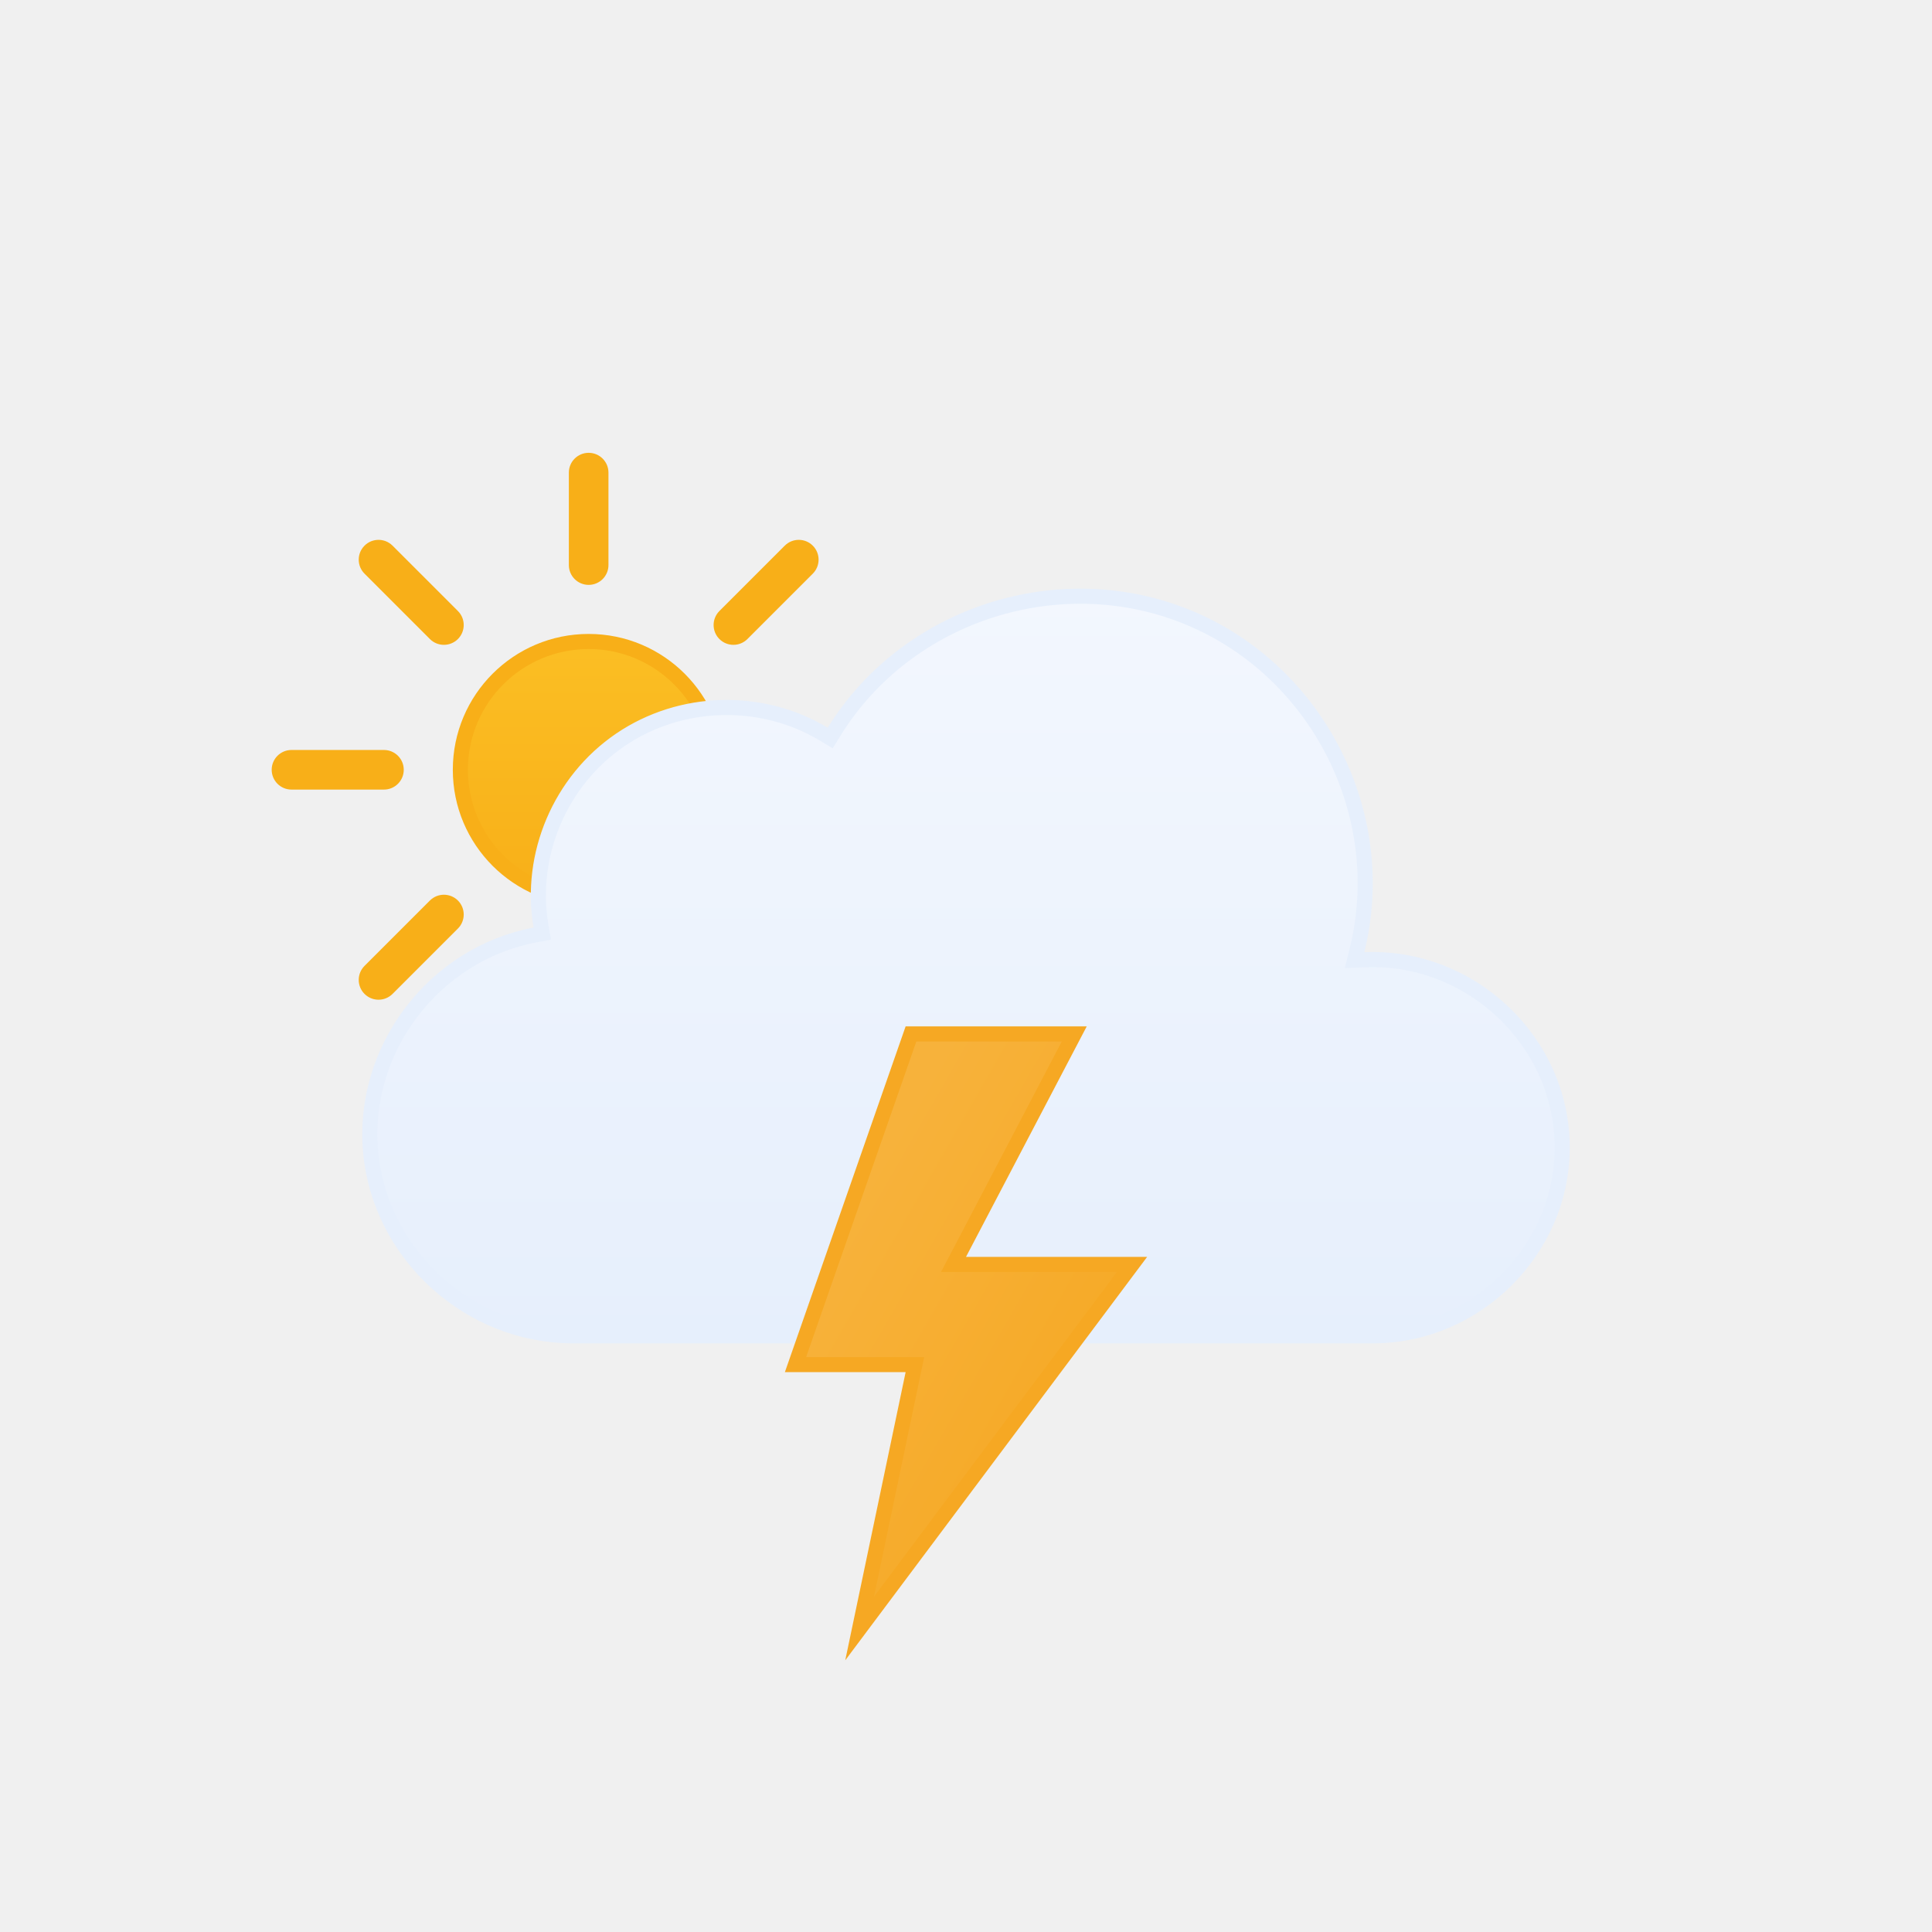
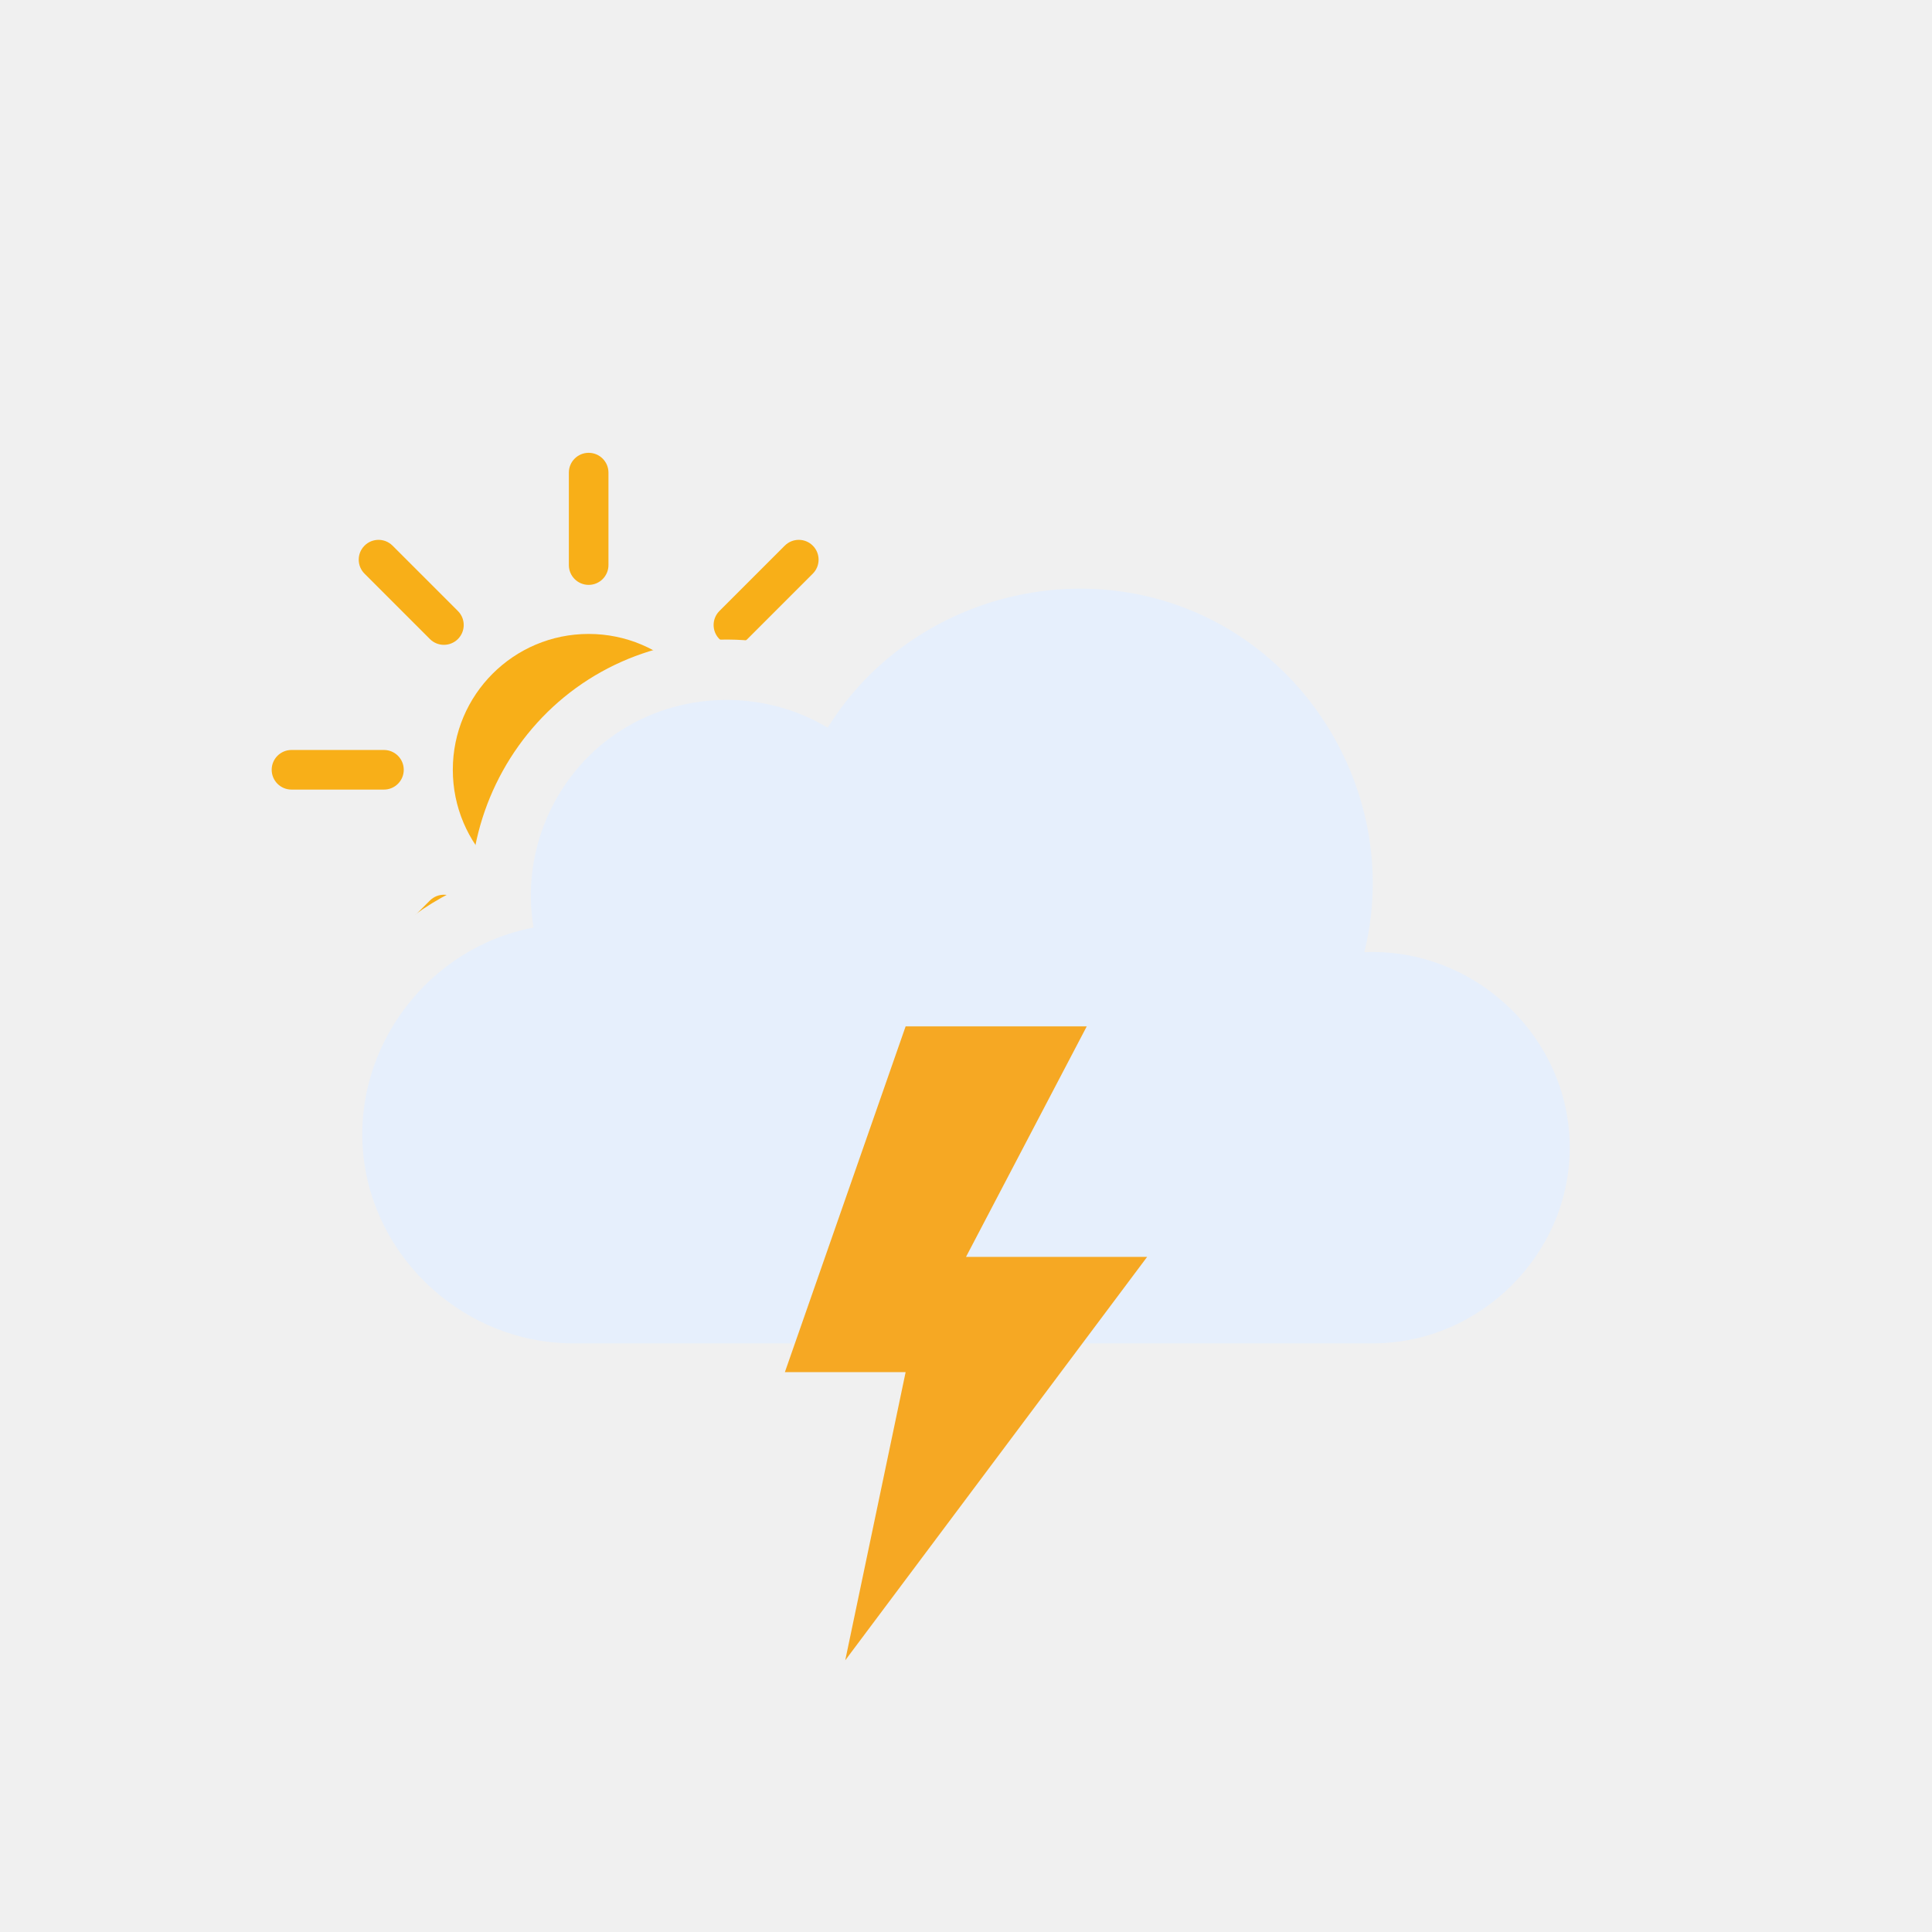
<svg xmlns="http://www.w3.org/2000/svg" viewBox="0 0 128 128" fill="none">
-   <g id="thunderstorms-day" clip-path="url(#clip0_1858_9913)">
+   <g id="thunderstorms-day" clip-path="url(#clip0_2045_39854)">
    <g id="Sky">
-       <g id="Sun">
-         <circle id="Core" cx="39" cy="51" r="8.5" fill="url(#paint0_linear_1858_9913)" stroke="#F8AF18" />
-         <g id="Rays">
-           <path d="M37.688 31.312C37.688 30.588 38.275 30 39 30C39.725 30 40.312 30.588 40.312 31.312V37.438C40.312 38.162 39.725 38.75 39 38.75C38.275 38.75 37.688 38.162 37.688 37.438V31.312Z" fill="#F8AF18" />
-           <path d="M51.993 36.151C52.506 35.638 53.337 35.638 53.849 36.151C54.362 36.663 54.362 37.494 53.849 38.007L49.518 42.338C49.006 42.85 48.175 42.85 47.662 42.338C47.15 41.825 47.15 40.994 47.662 40.482L51.993 36.151Z" fill="#F8AF18" />
-           <path d="M58.688 49.688C59.412 49.688 60 50.275 60 51C60 51.725 59.412 52.312 58.688 52.312H52.562C51.838 52.312 51.25 51.725 51.25 51C51.25 50.275 51.838 49.688 52.562 49.688H58.688Z" fill="#F8AF18" />
-           <path d="M53.849 63.993C54.362 64.506 54.362 65.337 53.849 65.849C53.337 66.362 52.506 66.362 51.993 65.849L47.662 61.518C47.15 61.006 47.15 60.175 47.662 59.662C48.175 59.15 49.006 59.15 49.518 59.662L53.849 63.993Z" fill="#F8AF18" />
-           <path d="M37.688 64.562C37.688 63.838 38.275 63.25 39 63.25C39.725 63.25 40.312 63.838 40.312 64.562V70.688C40.312 71.412 39.725 72 39 72C38.275 72 37.688 71.412 37.688 70.688V64.562Z" fill="#F8AF18" />
-           <path d="M28.482 59.662C28.994 59.15 29.825 59.15 30.338 59.662C30.851 60.175 30.851 61.006 30.338 61.518L26.007 65.849C25.494 66.362 24.663 66.362 24.151 65.849C23.638 65.337 23.638 64.506 24.151 63.993L28.482 59.662Z" fill="#F8AF18" />
-           <path d="M25.438 49.688C26.162 49.688 26.75 50.275 26.75 51C26.75 51.725 26.162 52.312 25.438 52.312H19.312C18.588 52.312 18 51.725 18 51C18 50.275 18.588 49.688 19.312 49.688H25.438Z" fill="#F8AF18" />
-           <path d="M30.338 40.482C30.851 40.994 30.851 41.825 30.338 42.338C29.825 42.85 28.994 42.85 28.482 42.338L24.151 38.007C23.638 37.494 23.638 36.663 24.151 36.151C24.663 35.638 25.494 35.638 26.007 36.151L30.338 40.482Z" fill="#F8AF18" />
+       <g id="Mask group">
+         <mask id="mask0_2045_39854" style="mask-type:alpha" maskUnits="userSpaceOnUse" x="0" y="0" width="128" height="128">
+           <g id="Cloud Mask">
+             <path id="Subtract" fill-rule="evenodd" clip-rule="evenodd" d="M128 0H0V128H128V0ZM37.952 93H90.975C100.227 93 107.998 85.353 107.998 76.028C107.998 68.022 102.305 61.35 94.925 59.551C95.362 49.901 89.674 40.609 80.551 36.792C71.107 32.841 60.066 35.612 53.531 43.238C48.57 41.596 42.981 42.296 38.574 45.291C34.146 48.3 31.43 53.281 31.185 58.538C24.063 61.463 19.328 68.851 20.078 76.784C20.942 85.93 28.828 93.002 37.952 93Z" fill="black" />
+           </g>
+         </mask>
+         <g mask="url(#mask0_2045_39854)">
+           <g id="Sun">
+             <circle id="Core" cx="39" cy="51" r="9" fill="#F8AF18" />
+             <g id="Rays">
+               <path d="M37.688 31.312C37.688 30.588 38.275 30 39 30C39.725 30 40.312 30.588 40.312 31.312V37.438C40.312 38.162 39.725 38.75 39 38.75C38.275 38.75 37.688 38.162 37.688 37.438V31.312Z" fill="#F8AF18" />
+               <path d="M51.993 36.151C52.506 35.638 53.337 35.638 53.849 36.151C54.362 36.663 54.362 37.494 53.849 38.007L49.518 42.338C49.006 42.85 48.175 42.85 47.662 42.338C47.15 41.825 47.15 40.994 47.662 40.482L51.993 36.151Z" fill="#F8AF18" />
+               <path d="M58.688 49.688C59.412 49.688 60 50.275 60 51C60 51.725 59.412 52.312 58.688 52.312H52.562C51.838 52.312 51.25 51.725 51.25 51C51.25 50.275 51.838 49.688 52.562 49.688H58.688Z" fill="#F8AF18" />
+               <path d="M53.849 63.993C54.362 64.506 54.362 65.337 53.849 65.849C53.337 66.362 52.506 66.362 51.993 65.849L47.662 61.518C47.15 61.006 47.15 60.175 47.662 59.662C48.175 59.15 49.006 59.15 49.518 59.662L53.849 63.993Z" fill="#F8AF18" />
+               <path d="M37.688 64.562C37.688 63.838 38.275 63.25 39 63.25C39.725 63.25 40.312 63.838 40.312 64.562V70.688C40.312 71.412 39.725 72 39 72C38.275 72 37.688 71.412 37.688 70.688V64.562Z" fill="#F8AF18" />
+               <path d="M28.482 59.662C28.994 59.15 29.825 59.15 30.338 59.662C30.851 60.175 30.851 61.006 30.338 61.518L26.007 65.849C25.494 66.362 24.663 66.362 24.151 65.849C23.638 65.337 23.638 64.506 24.151 63.993L28.482 59.662Z" fill="#F8AF18" />
+               <path d="M25.438 49.688C26.162 49.688 26.75 50.275 26.75 51C26.75 51.725 26.162 52.312 25.438 52.312H19.312C18.588 52.312 18 51.725 18 51C18 50.275 18.588 49.688 19.312 49.688H25.438Z" fill="#F8AF18" />
+               <path d="M30.338 40.482C30.851 40.994 30.851 41.825 30.338 42.338C29.825 42.85 28.994 42.85 28.482 42.338L24.151 38.007C23.638 37.494 23.638 36.663 24.151 36.151C24.663 35.638 25.494 35.638 26.007 36.151L30.338 40.482Z" fill="#F8AF18" />
+             </g>
+           </g>
        </g>
      </g>
      <g id="Clouds">
        <g id="Cloud">
-           <path id="Cloud_2" d="M55.263 48.475C60.123 40.611 70.298 37.38 78.815 40.943C87.322 44.502 92.138 54.003 89.903 62.965L89.742 63.614L90.411 63.585C97.421 63.279 103.5 68.992 103.5 76.028C103.5 82.84 97.772 88.5 90.977 88.5H37.954C31.128 88.502 25.203 83.171 24.559 76.36C23.916 69.552 28.737 63.212 35.443 61.945L35.926 61.853L35.843 61.369C35.026 56.624 37.126 51.717 41.105 49.013C45.095 46.301 50.446 46.154 54.58 48.64L55.003 48.895L55.263 48.475Z" fill="url(#paint1_linear_1858_9913)" stroke="#E6EFFC" stroke-miterlimit="10" />
+           <path id="Cloud_2" d="M90.389 63.086C92.684 53.882 87.741 44.136 79.009 40.482C70.265 36.824 59.828 40.138 54.837 48.212C50.536 45.625 44.975 45.778 40.824 48.599C36.683 51.413 34.5 56.514 35.35 61.454C28.393 62.769 23.393 69.339 24.062 76.408C24.73 83.478 30.872 89.002 37.953 89C55.607 89 73.306 89 90.977 89C98.045 89 104 83.119 104 76.028C104 68.701 97.678 62.767 90.389 63.086Z" fill="#E6EFFC" />
        </g>
      </g>
    </g>
    <g id="Lightning">
-       <path id="Lightning Bolt" d="M71.173 68.5L63.557 83.041L63.173 83.772H75.002L56.952 107.892L60.489 91.012L60.616 90.409H52.704L60.355 68.5H71.173Z" fill="url(#paint2_linear_1858_9913)" stroke="#F6A823" stroke-miterlimit="10" />
+       <path id="Lightning Bolt" d="M60 68L52 90.909H60L55.999 110L76 83.273H64L72 68H60Z" fill="#F6A823" />
    </g>
  </g>
  <defs>
-     <linearGradient id="paint0_linear_1858_9913" x1="39" y1="42" x2="39" y2="60" gradientUnits="userSpaceOnUse">
-       <stop stop-color="#FBBF24" />
-       <stop offset="1" stop-color="#F8AF18" />
-     </linearGradient>
-     <linearGradient id="paint1_linear_1858_9913" x1="64.001" y1="39" x2="64.001" y2="89" gradientUnits="userSpaceOnUse">
-       <stop stop-color="#F3F7FE" />
-       <stop offset="1" stop-color="#E6EFFC" />
-     </linearGradient>
-     <linearGradient id="paint2_linear_1858_9913" x1="64.528" y1="66.038" x2="84.414" y2="77.457" gradientUnits="userSpaceOnUse">
-       <stop stop-color="#F7B23B" />
-       <stop offset="1" stop-color="#F6A823" />
-     </linearGradient>
-     <clipPath id="clip0_1858_9913">
+     <clipPath id="clip0_2045_39854">
      <rect width="128" height="128" fill="white" />
    </clipPath>
  </defs>
</svg>
